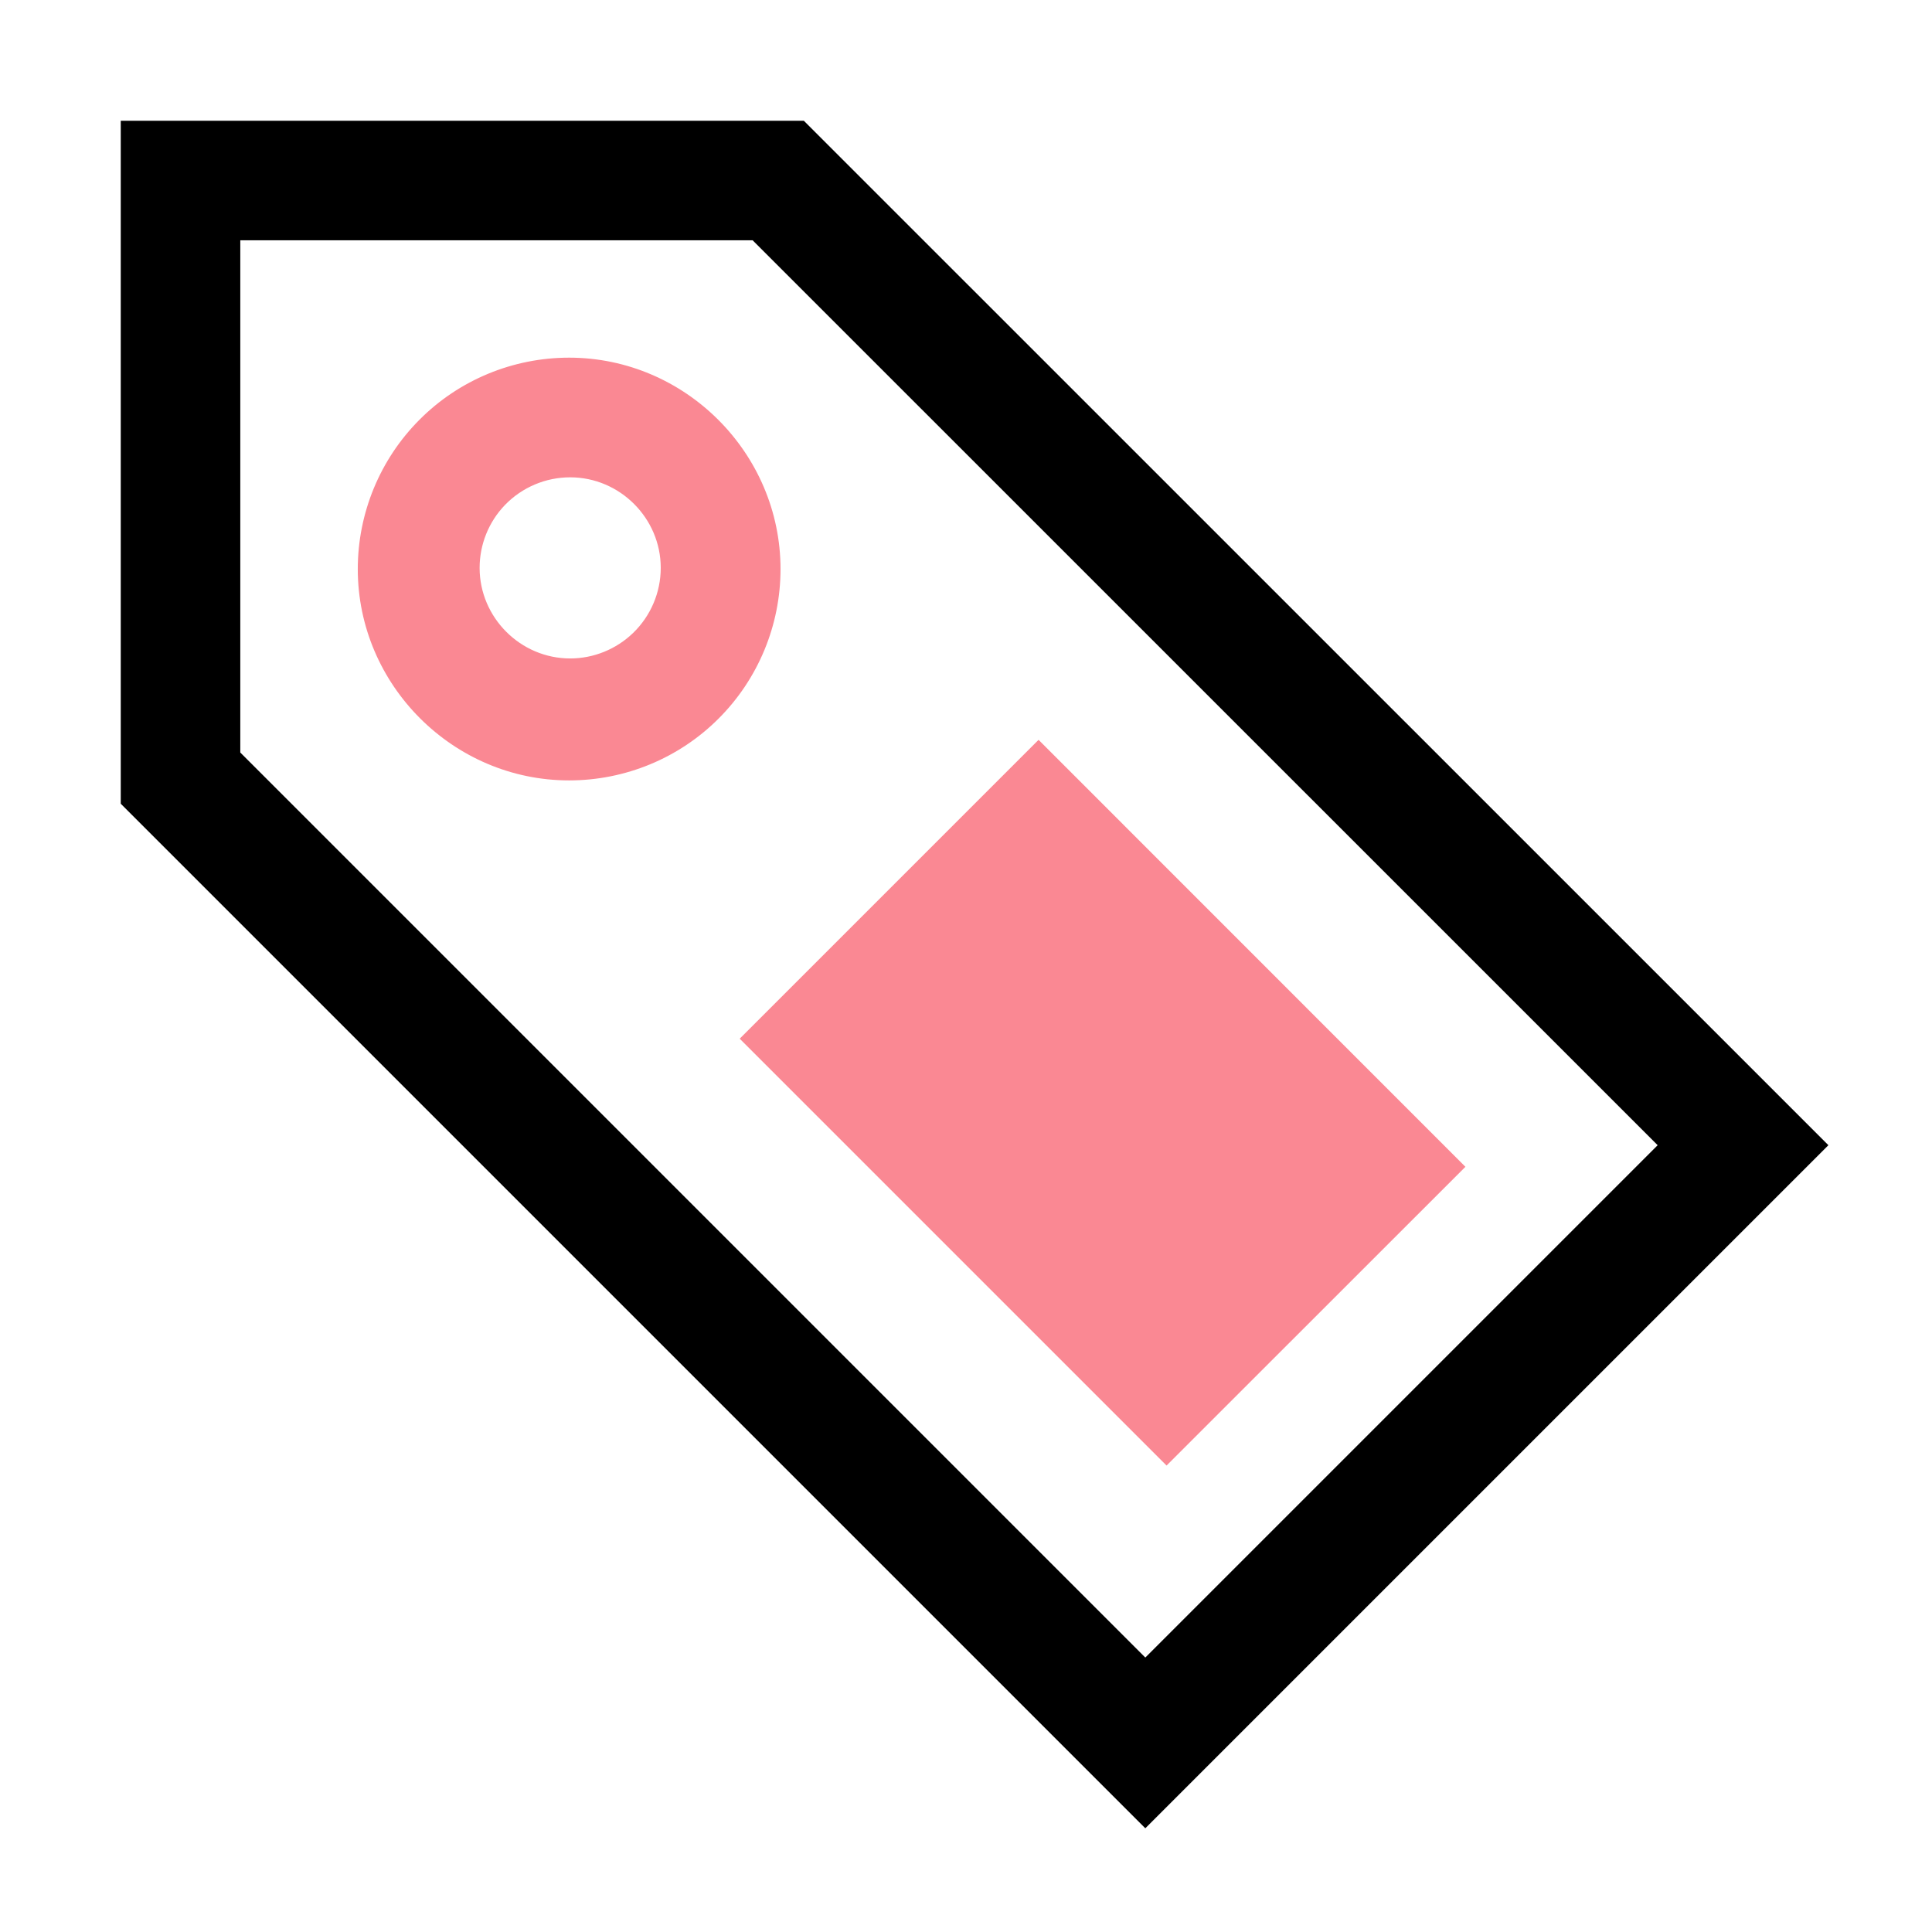
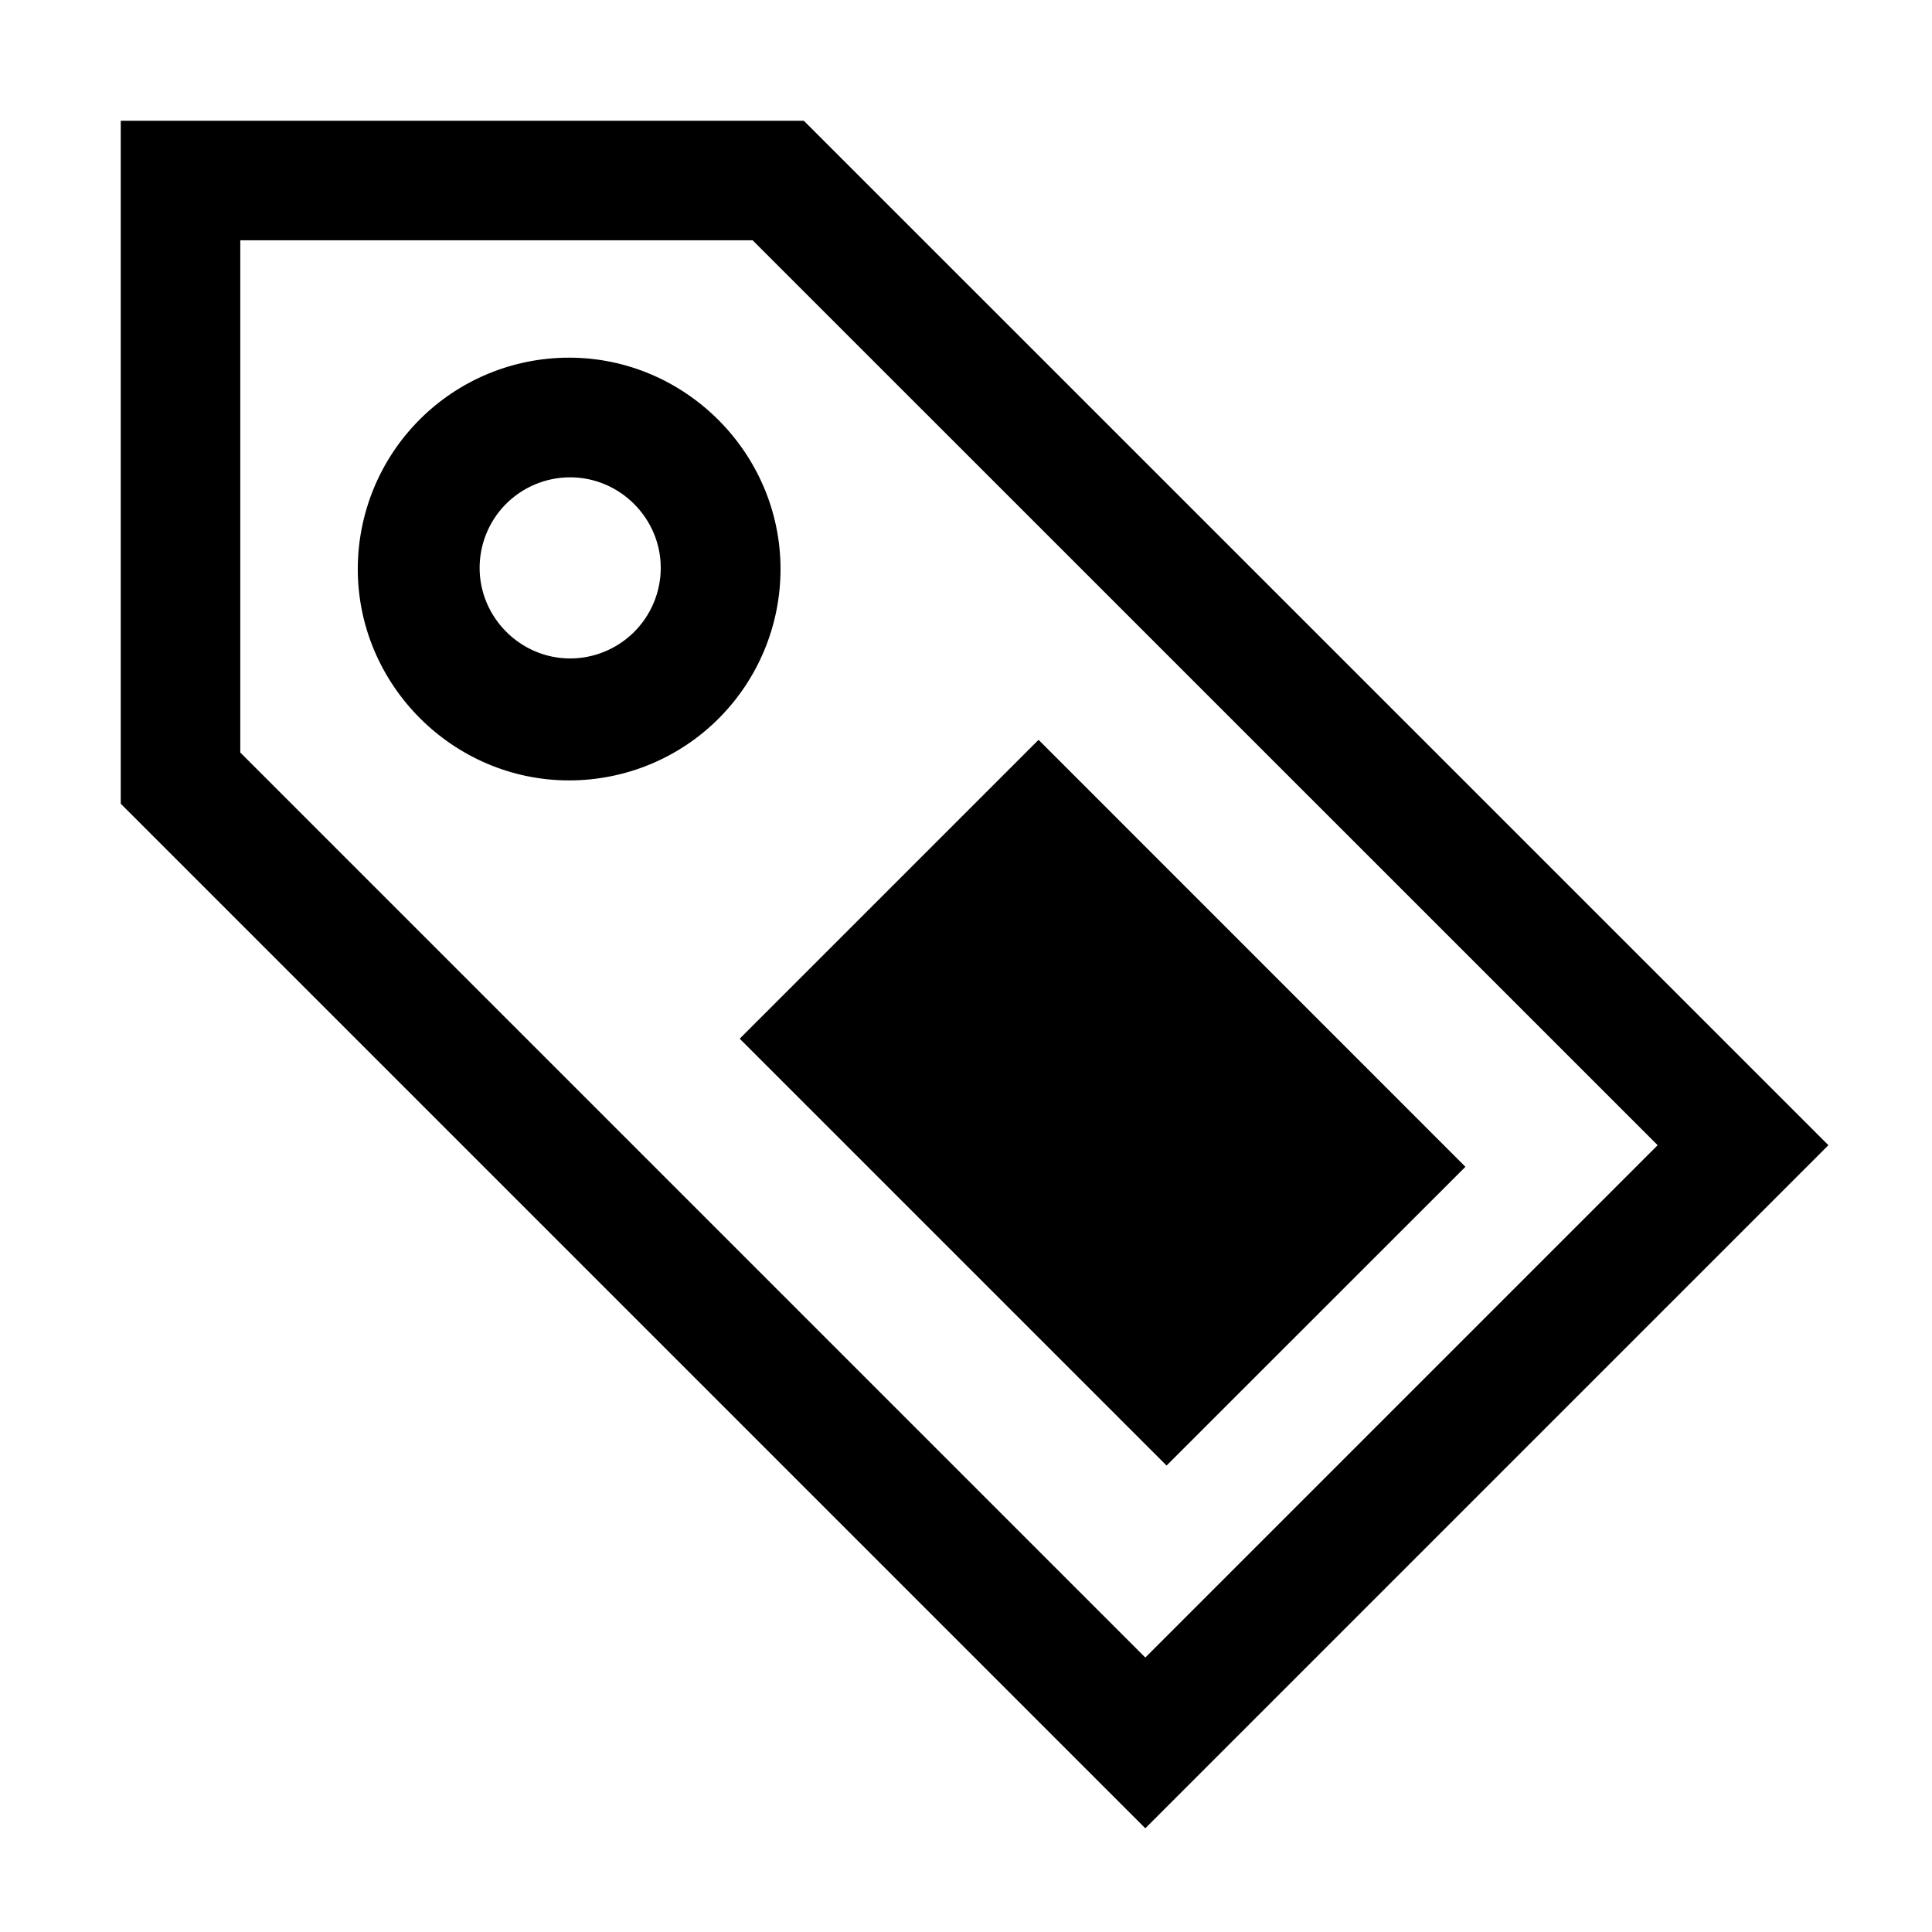
<svg xmlns="http://www.w3.org/2000/svg" width="100%" height="100%" viewBox="0 0 16 16" version="1.1" xml:space="preserve" style="fill-rule:evenodd;clip-rule:evenodd;stroke-linejoin:round;stroke-miterlimit:2;">
  <g>
    <path d="M6.657,1L1,1L1,6.656L9.485,15.141L15.142,9.484L6.657,1ZM1.99,6.232L1.99,1.99L6.233,1.99L13.728,9.484L9.485,13.727L1.99,6.232Z" fill="currentColor" />
-     <path d="M3.475,3.475C3.147,3.803 2.963,4.249 2.963,4.713C2.963,5.673 3.753,6.463 4.713,6.463C5.178,6.463 5.624,6.279 5.952,5.95C6.28,5.622 6.464,5.176 6.464,4.713C6.464,3.752 5.674,2.962 4.713,2.962C4.249,2.962 3.803,3.146 3.475,3.475ZM4.182,4.182C4.323,4.036 4.518,3.953 4.722,3.953C5.133,3.953 5.472,4.291 5.472,4.703C5.472,4.906 5.389,5.101 5.243,5.242C5.103,5.377 4.916,5.453 4.722,5.453C4.31,5.453 3.972,5.114 3.972,4.703C3.972,4.509 4.047,4.322 4.182,4.182ZM6.126,8.602L8.601,6.127L12.136,9.663L9.661,12.137L6.126,8.602Z" style="fill:rgb(250,136,147);fill-rule:nonzero;" />
+     <path d="M3.475,3.475C3.147,3.803 2.963,4.249 2.963,4.713C2.963,5.673 3.753,6.463 4.713,6.463C5.178,6.463 5.624,6.279 5.952,5.95C6.28,5.622 6.464,5.176 6.464,4.713C6.464,3.752 5.674,2.962 4.713,2.962C4.249,2.962 3.803,3.146 3.475,3.475ZM4.182,4.182C4.323,4.036 4.518,3.953 4.722,3.953C5.133,3.953 5.472,4.291 5.472,4.703C5.472,4.906 5.389,5.101 5.243,5.242C5.103,5.377 4.916,5.453 4.722,5.453C4.31,5.453 3.972,5.114 3.972,4.703C3.972,4.509 4.047,4.322 4.182,4.182ZM6.126,8.602L8.601,6.127L12.136,9.663L9.661,12.137L6.126,8.602Z" style="fill:light-dark(oklch(from #fa8893 min(l, 0.6) c h), oklch(from #fa8893 max(l, 0.72) c h));fill-rule:nonzero;" />
  </g>
</svg>
